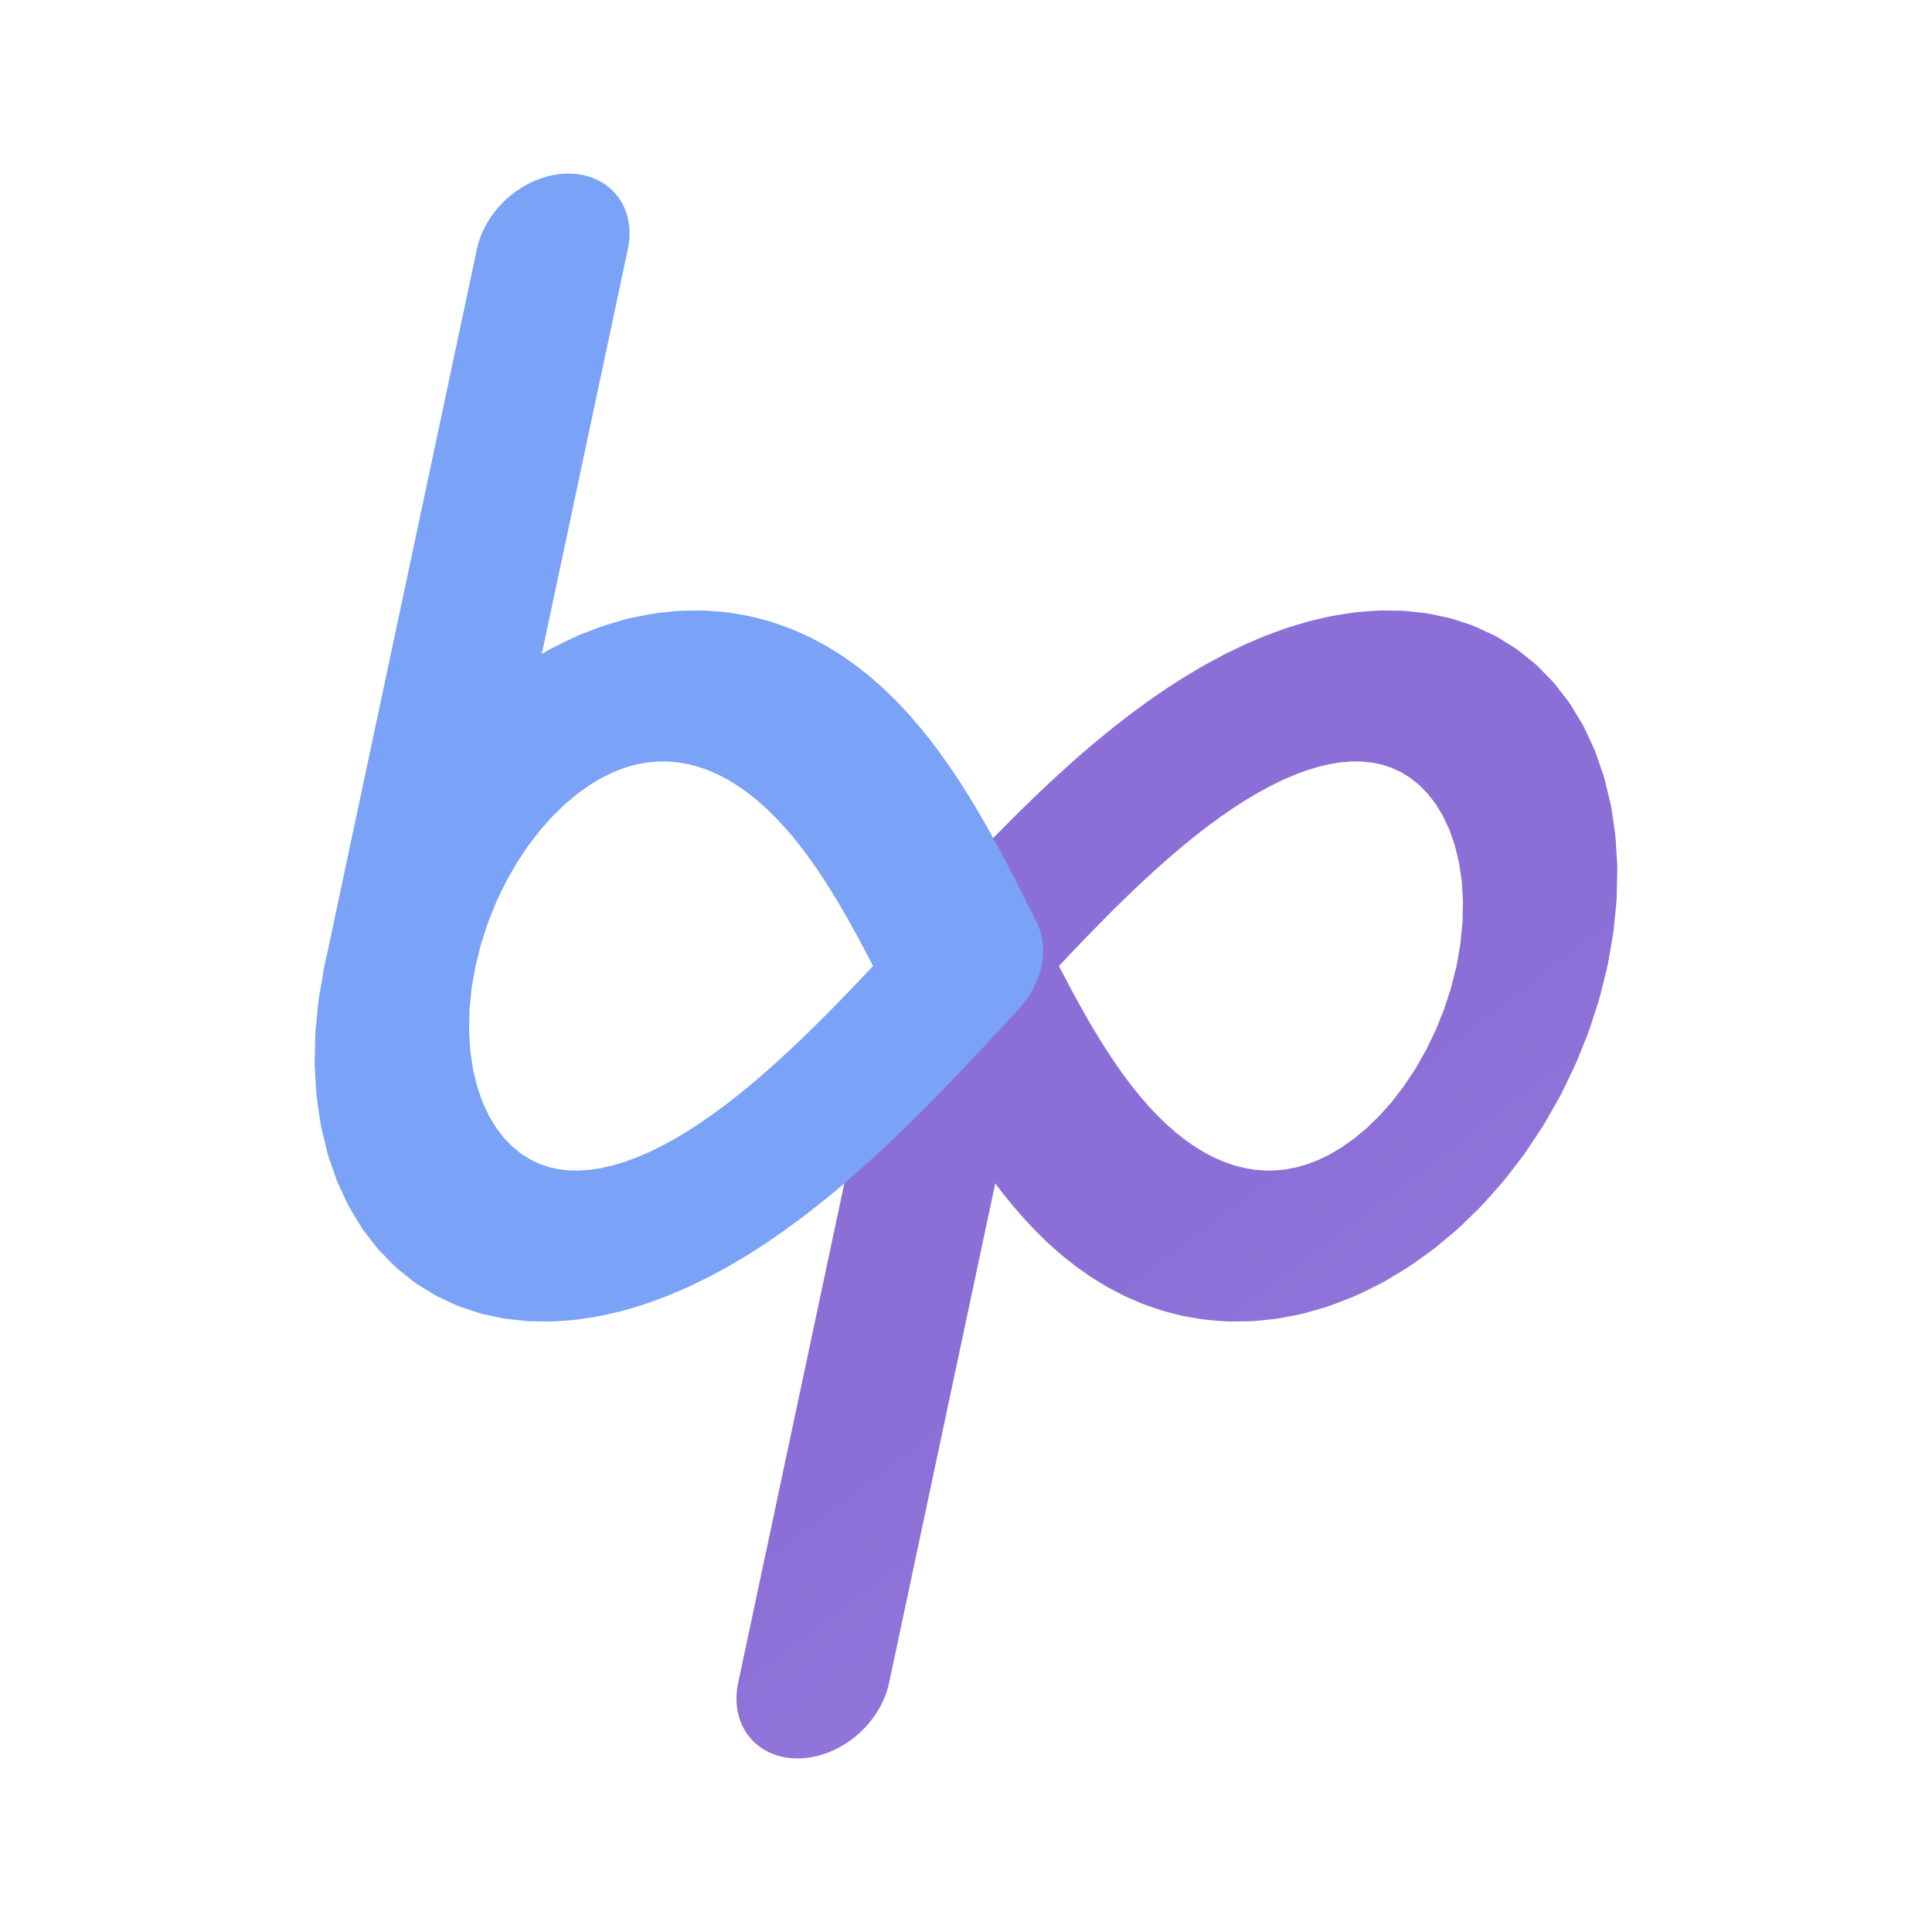
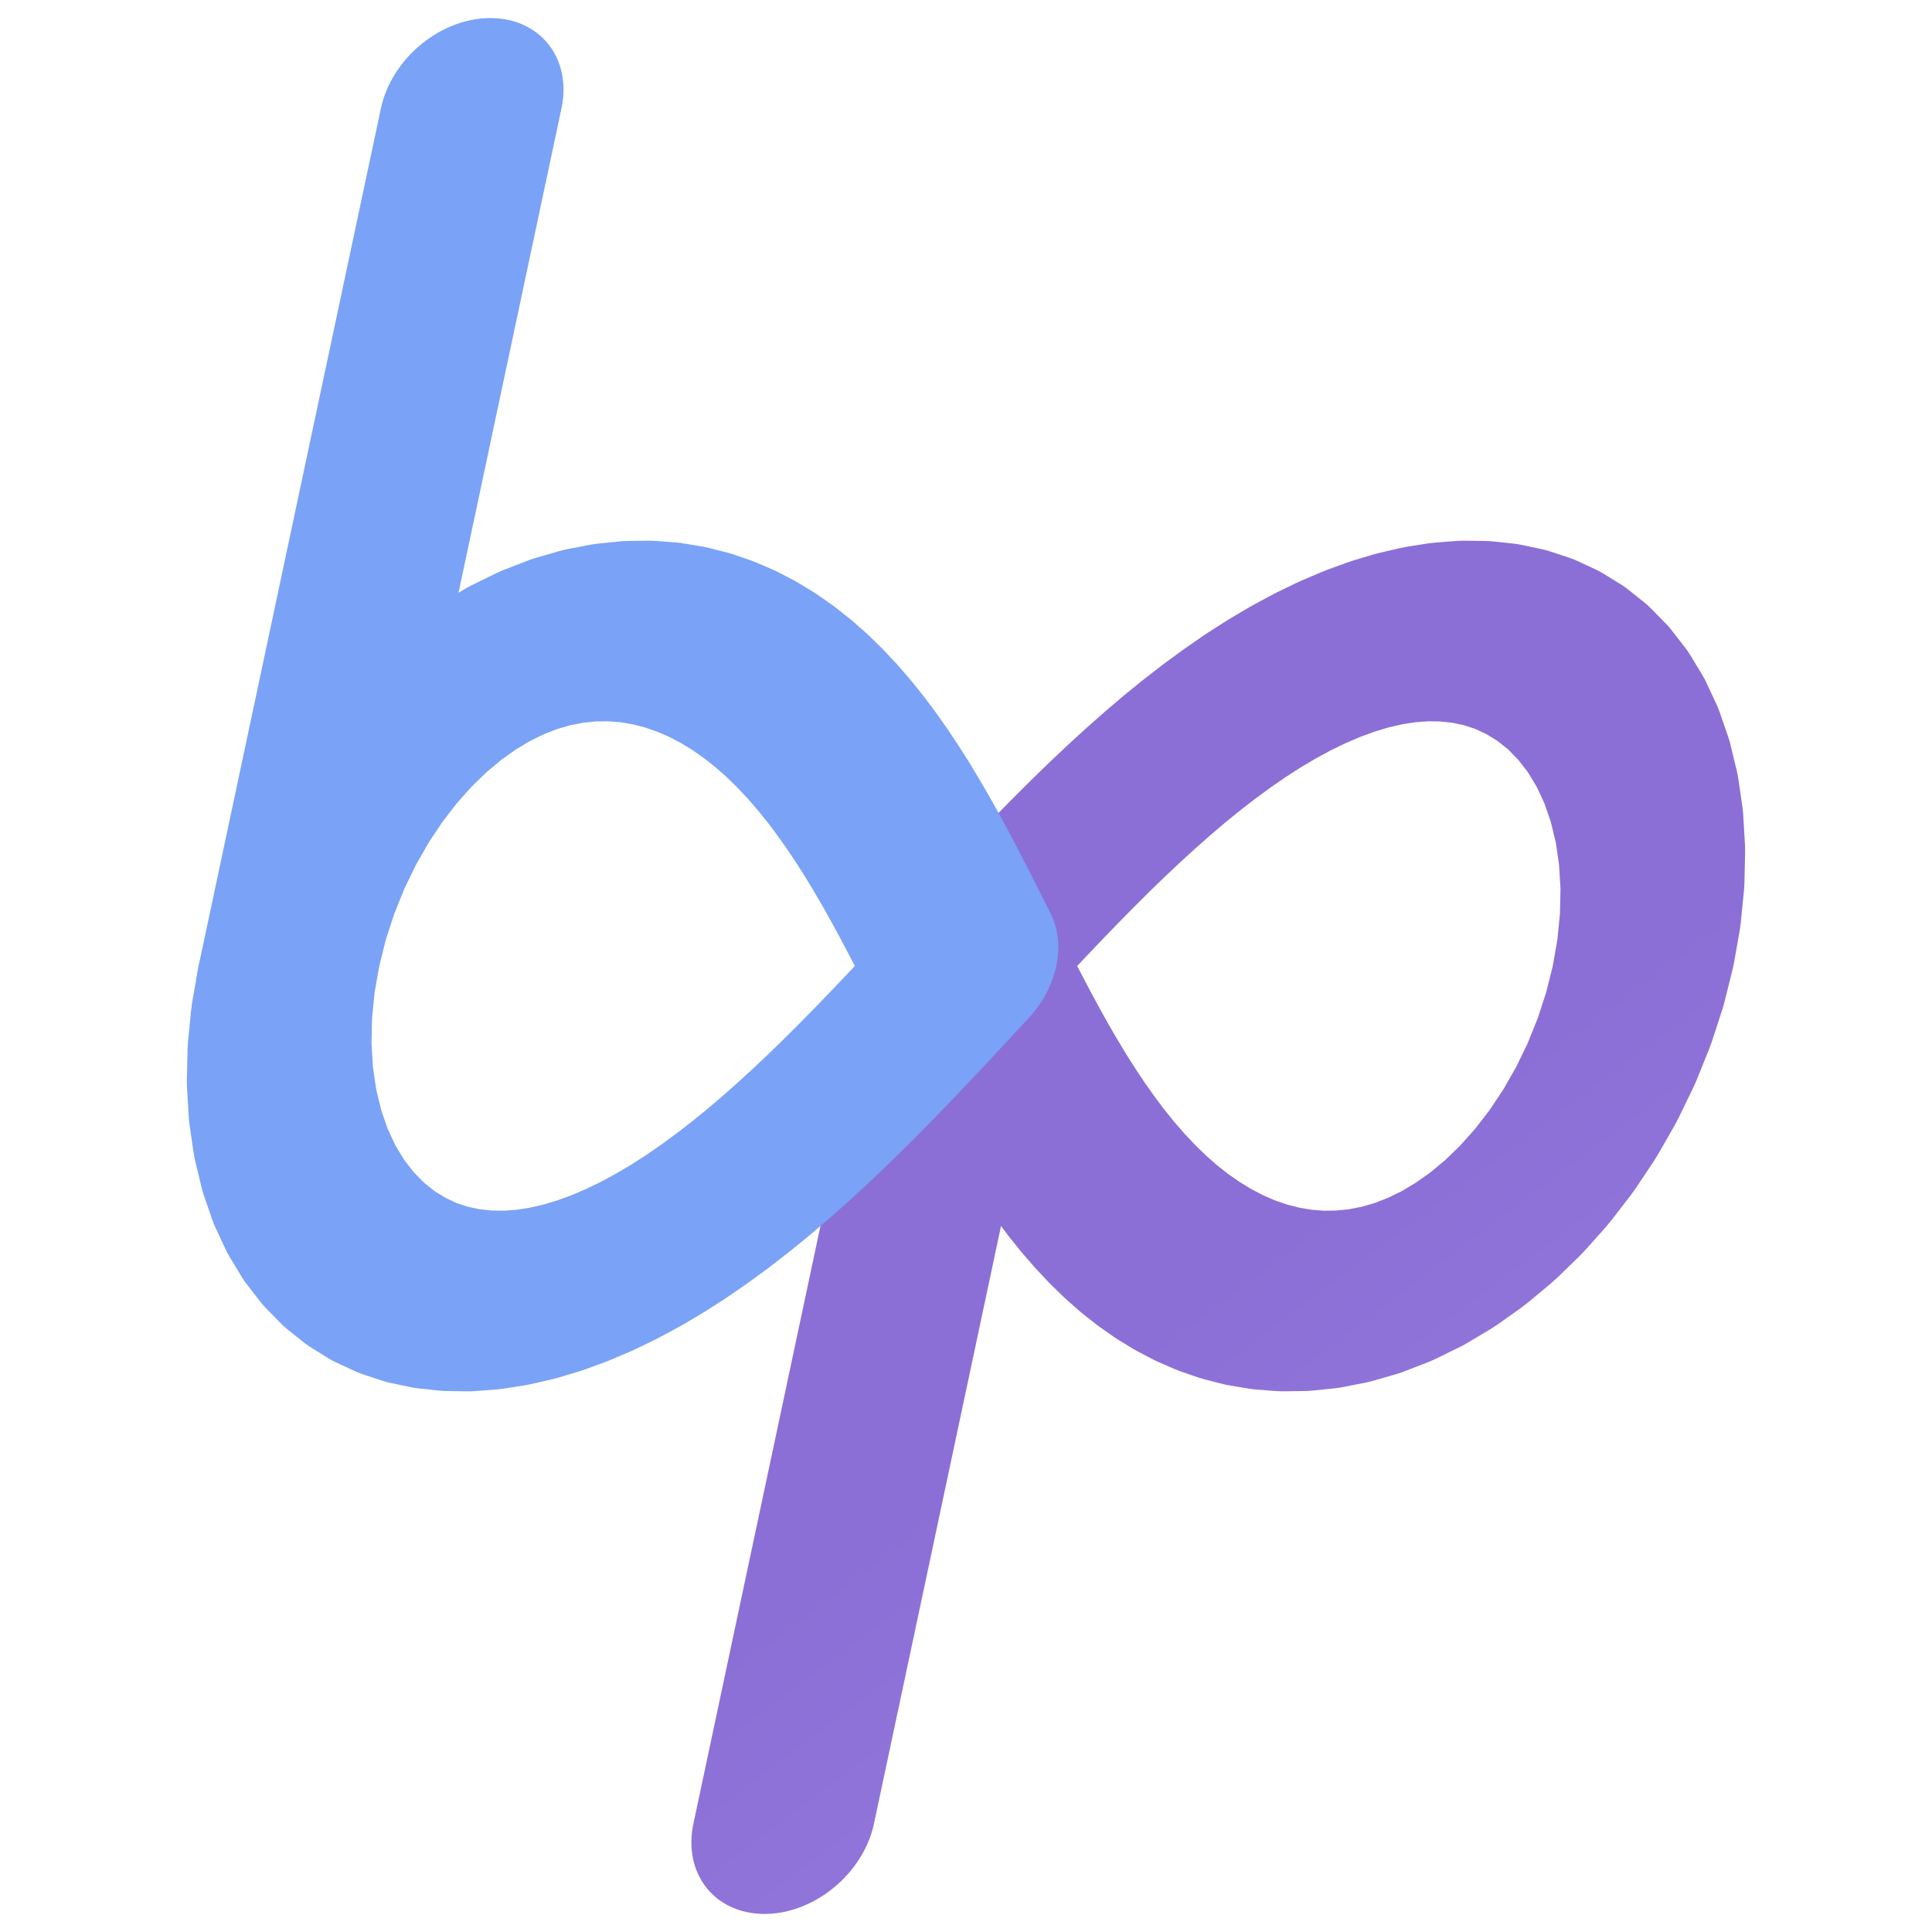
- <svg xmlns="http://www.w3.org/2000/svg" width="512" height="512" viewBox="0 0 512 512">
+ <svg xmlns="http://www.w3.org/2000/svg" width="512" height="512" viewBox="42 42 428 428">
  <defs>
    <linearGradient id="b" gradientUnits="userSpaceOnUse" x1="80" y1="60" x2="430" y2="450">
      <stop offset="0" stop-color="#7aa2f7" />
      <stop offset="1" stop-color="#5a7fe0" />
    </linearGradient>
    <linearGradient id="p" gradientUnits="userSpaceOnUse" x1="80" y1="60" x2="430" y2="450">
      <stop offset="0" stop-color="#8b6fd6" />
      <stop offset="1" stop-color="#bb9af7" />
    </linearGradient>
  </defs>
  <g fill="none" stroke-width="40" stroke-linecap="round" stroke-linejoin="round" transform="translate(256 256) skewX(-12)">
    <g stroke="url(#p)">
      <path d="M0.00 -0.00 L2.62 -3.66 L5.24 -7.32 L7.88 -10.98 L10.54 -14.61 L13.22 -18.23 L15.94 -21.83 L18.69 -25.39 L21.49 -28.92 L24.34 -32.41 L27.25 -35.84 L30.22 -39.22 L33.26 -42.53 L36.37 -45.77 L39.57 -48.91 L42.86 -51.96 L46.24 -54.89 L49.71 -57.70 L53.29 -60.36 L56.97 -62.85 L60.76 -65.16 L64.66 -67.27 L68.67 -69.15 L72.78 -70.78 L77.00 -72.13 L81.31 -73.17 L85.71 -73.88 L90.19 -74.22 L94.73 -74.16 L99.32 -73.68 L103.92 -72.75 L108.52 -71.33 L113.09 -69.40 L117.58 -66.95 L121.96 -63.96 L126.19 -60.42 L130.22 -56.34 L134.01 -51.71 L137.50 -46.57 L140.64 -40.94 L143.40 -34.86 L145.72 -28.39 L147.57 -21.59 L148.91 -14.54 L149.73 -7.32 L150.00 0.00 L149.73 7.32 L148.91 14.54 L147.57 21.59 L145.72 28.39 L143.40 34.86 L140.64 40.94 L137.50 46.57 L134.01 51.71 L130.22 56.34 L126.19 60.42 L121.96 63.96 L117.58 66.95 L113.09 69.40 L108.52 71.33 L103.92 72.75 L99.32 73.68 L94.73 74.16 L90.19 74.22 L85.71 73.88 L81.31 73.17 L77.00 72.13 L72.78 70.78 L68.67 69.15 L64.66 67.27 L60.76 65.16 L56.97 62.85 L53.29 60.36 L49.71 57.70 L46.24 54.89 L42.86 51.96 L39.57 48.91 L36.37 45.77 L33.26 42.53 L30.22 39.22 L27.25 35.84 L24.34 32.41 L21.49 28.92 L18.69 25.39 L15.94 21.83 L13.22 18.23 L10.54 14.61 L7.88 10.98 L5.24 7.32 L2.62 3.66 L0.00 0.00" />
      <path d="M0 0 V190" />
    </g>
    <g stroke="url(#b)">
      <path d="M0.00 0.00 L-2.62 -3.66 L-5.24 -7.32 L-7.88 -10.98 L-10.54 -14.61 L-13.22 -18.23 L-15.94 -21.83 L-18.69 -25.39 L-21.49 -28.92 L-24.34 -32.41 L-27.25 -35.84 L-30.22 -39.22 L-33.26 -42.53 L-36.37 -45.77 L-39.57 -48.91 L-42.86 -51.96 L-46.24 -54.89 L-49.71 -57.70 L-53.29 -60.36 L-56.97 -62.85 L-60.76 -65.16 L-64.66 -67.27 L-68.67 -69.15 L-72.78 -70.78 L-77.00 -72.13 L-81.31 -73.17 L-85.71 -73.88 L-90.19 -74.22 L-94.73 -74.16 L-99.32 -73.68 L-103.92 -72.75 L-108.52 -71.33 L-113.09 -69.40 L-117.58 -66.95 L-121.96 -63.96 L-126.19 -60.42 L-130.22 -56.34 L-134.01 -51.71 L-137.50 -46.57 L-140.64 -40.94 L-143.40 -34.86 L-145.72 -28.39 L-147.57 -21.59 L-148.91 -14.54 L-149.73 -7.32 L-150.00 -0.00 L-149.73 7.32 L-148.91 14.54 L-147.57 21.59 L-145.72 28.39 L-143.40 34.86 L-140.64 40.94 L-137.50 46.57 L-134.01 51.71 L-130.22 56.34 L-126.19 60.42 L-121.96 63.96 L-117.58 66.95 L-113.09 69.40 L-108.52 71.33 L-103.92 72.75 L-99.32 73.68 L-94.73 74.16 L-90.19 74.22 L-85.71 73.88 L-81.31 73.17 L-77.00 72.13 L-72.78 70.78 L-68.67 69.15 L-64.66 67.27 L-60.76 65.16 L-56.97 62.85 L-53.29 60.36 L-49.71 57.70 L-46.24 54.89 L-42.86 51.96 L-39.57 48.91 L-36.37 45.77 L-33.26 42.53 L-30.22 39.22 L-27.25 35.84 L-24.34 32.41 L-21.49 28.92 L-18.69 25.39 L-15.94 21.83 L-13.22 18.23 L-10.54 14.61 L-7.88 10.98 L-5.24 7.32 L-2.62 3.66 L-0.00 0.00" />
      <path d="M-150 0 V-190" />
    </g>
  </g>
</svg>
